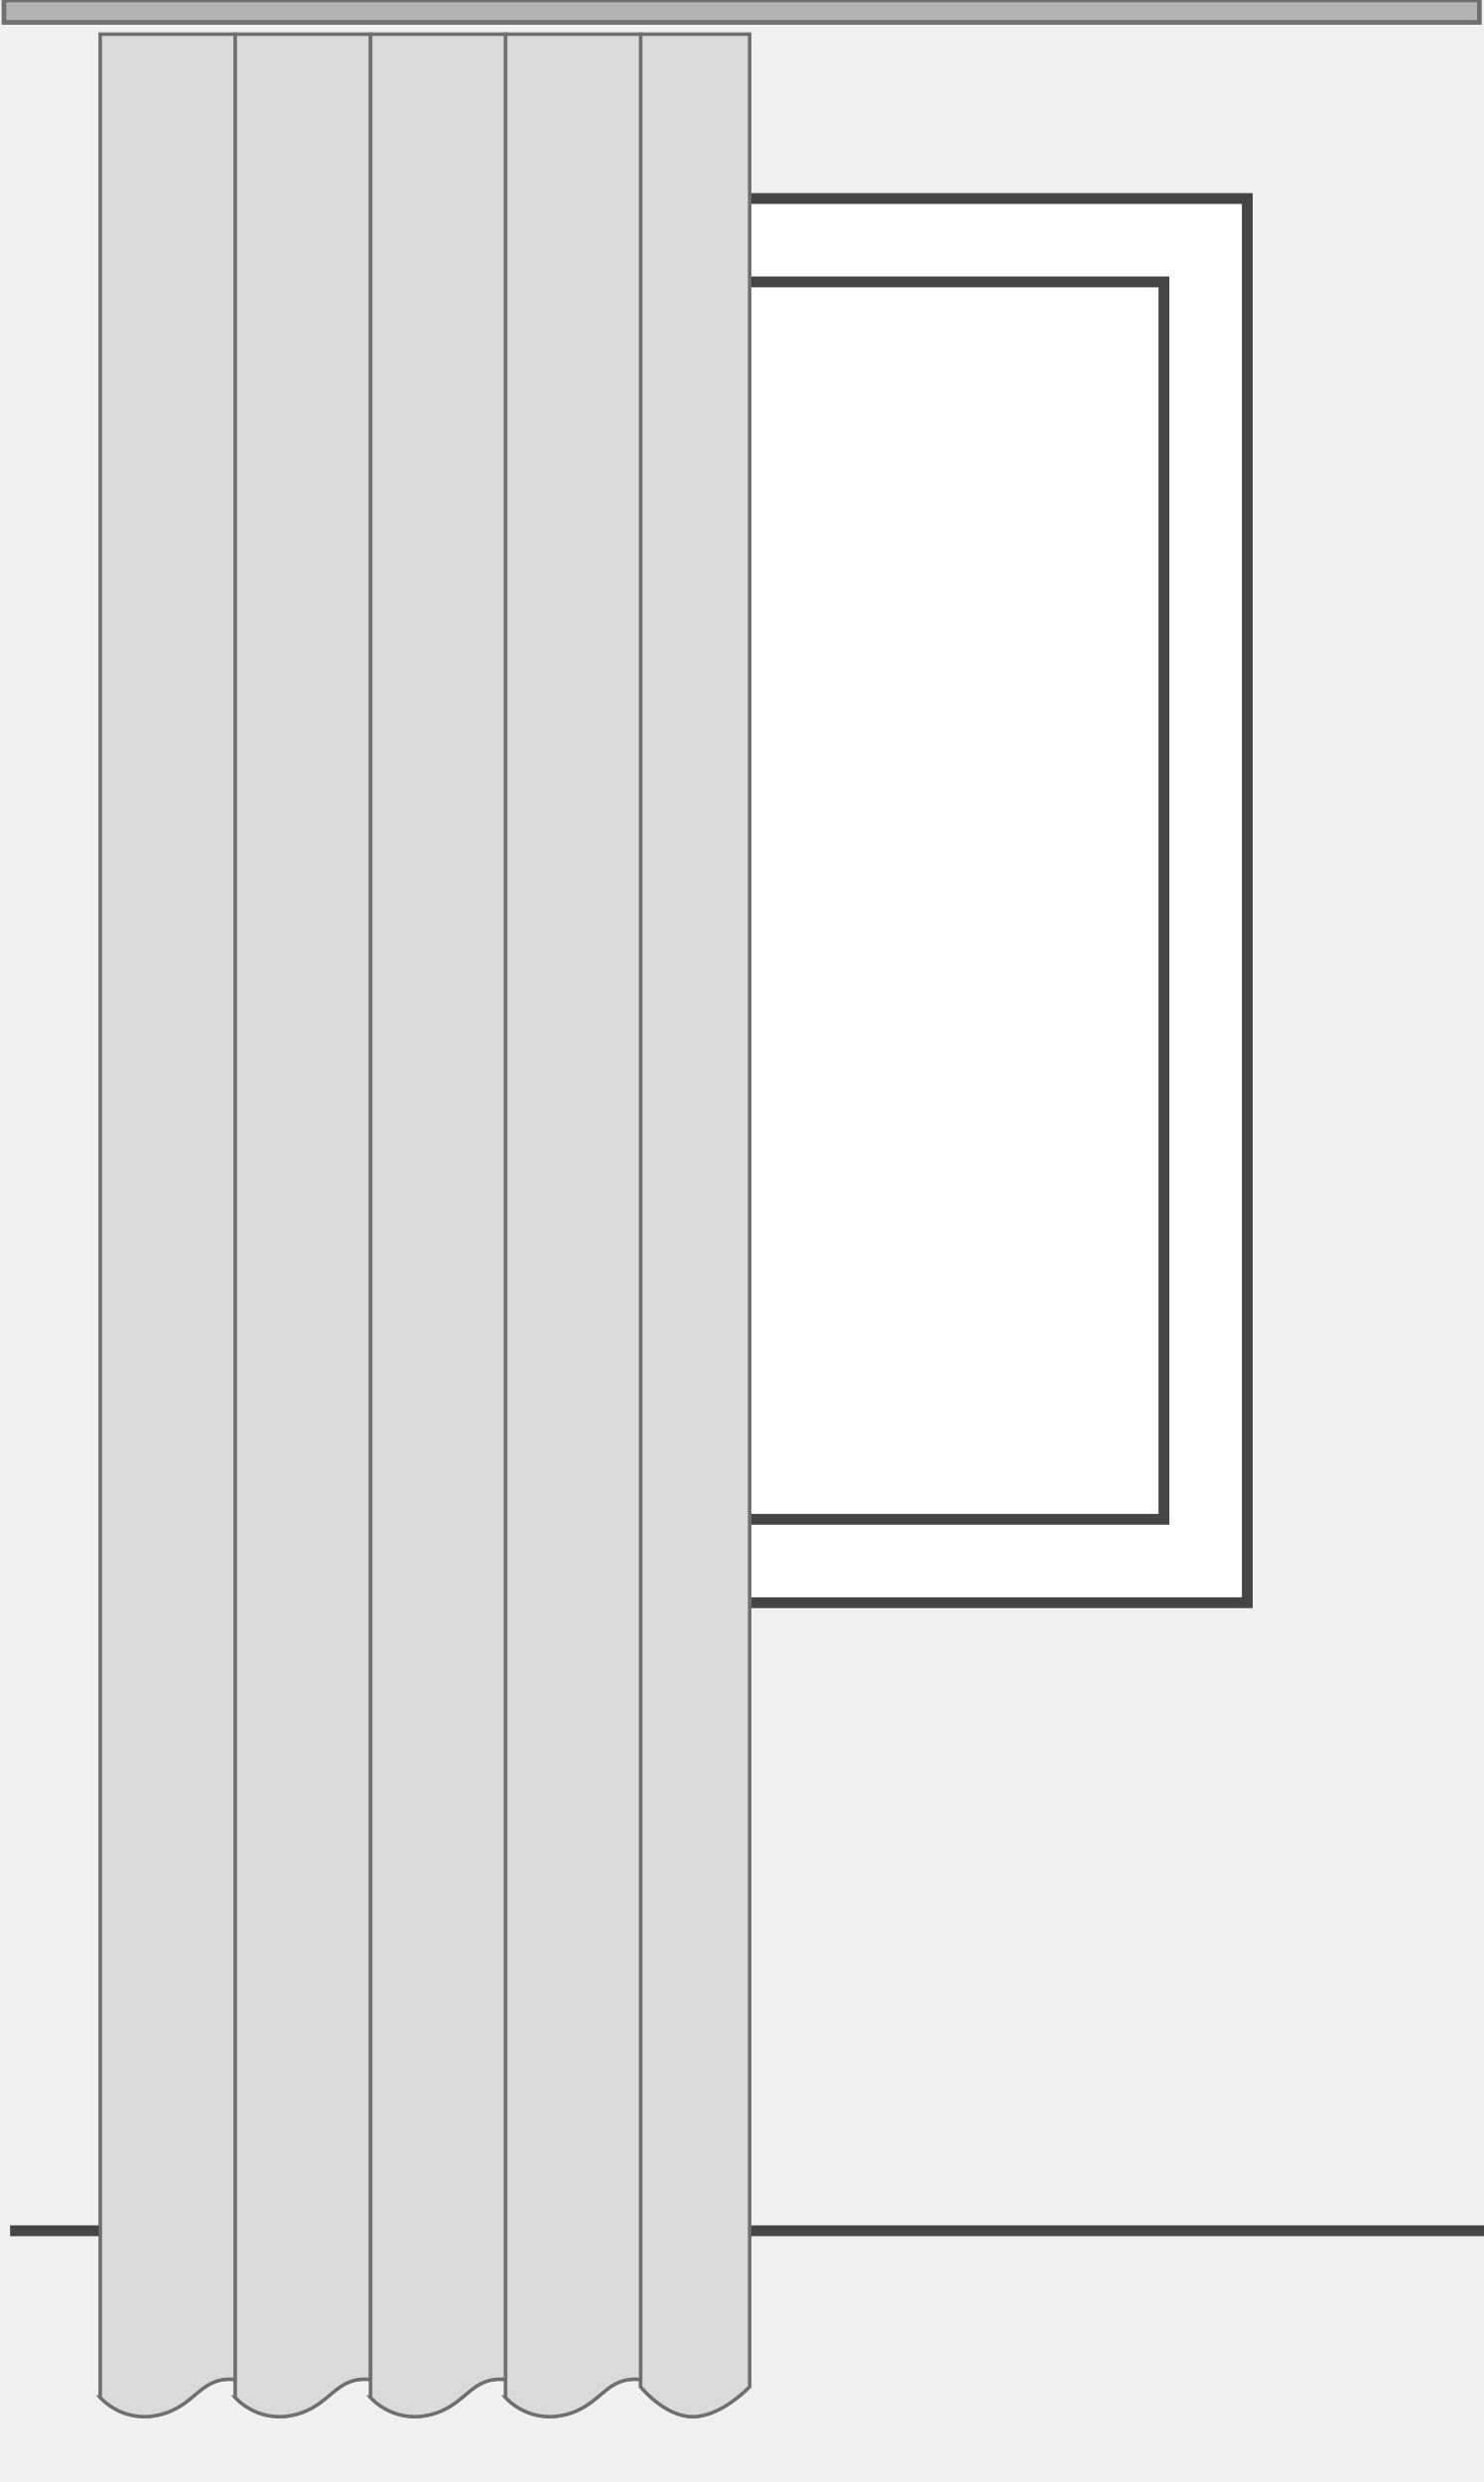
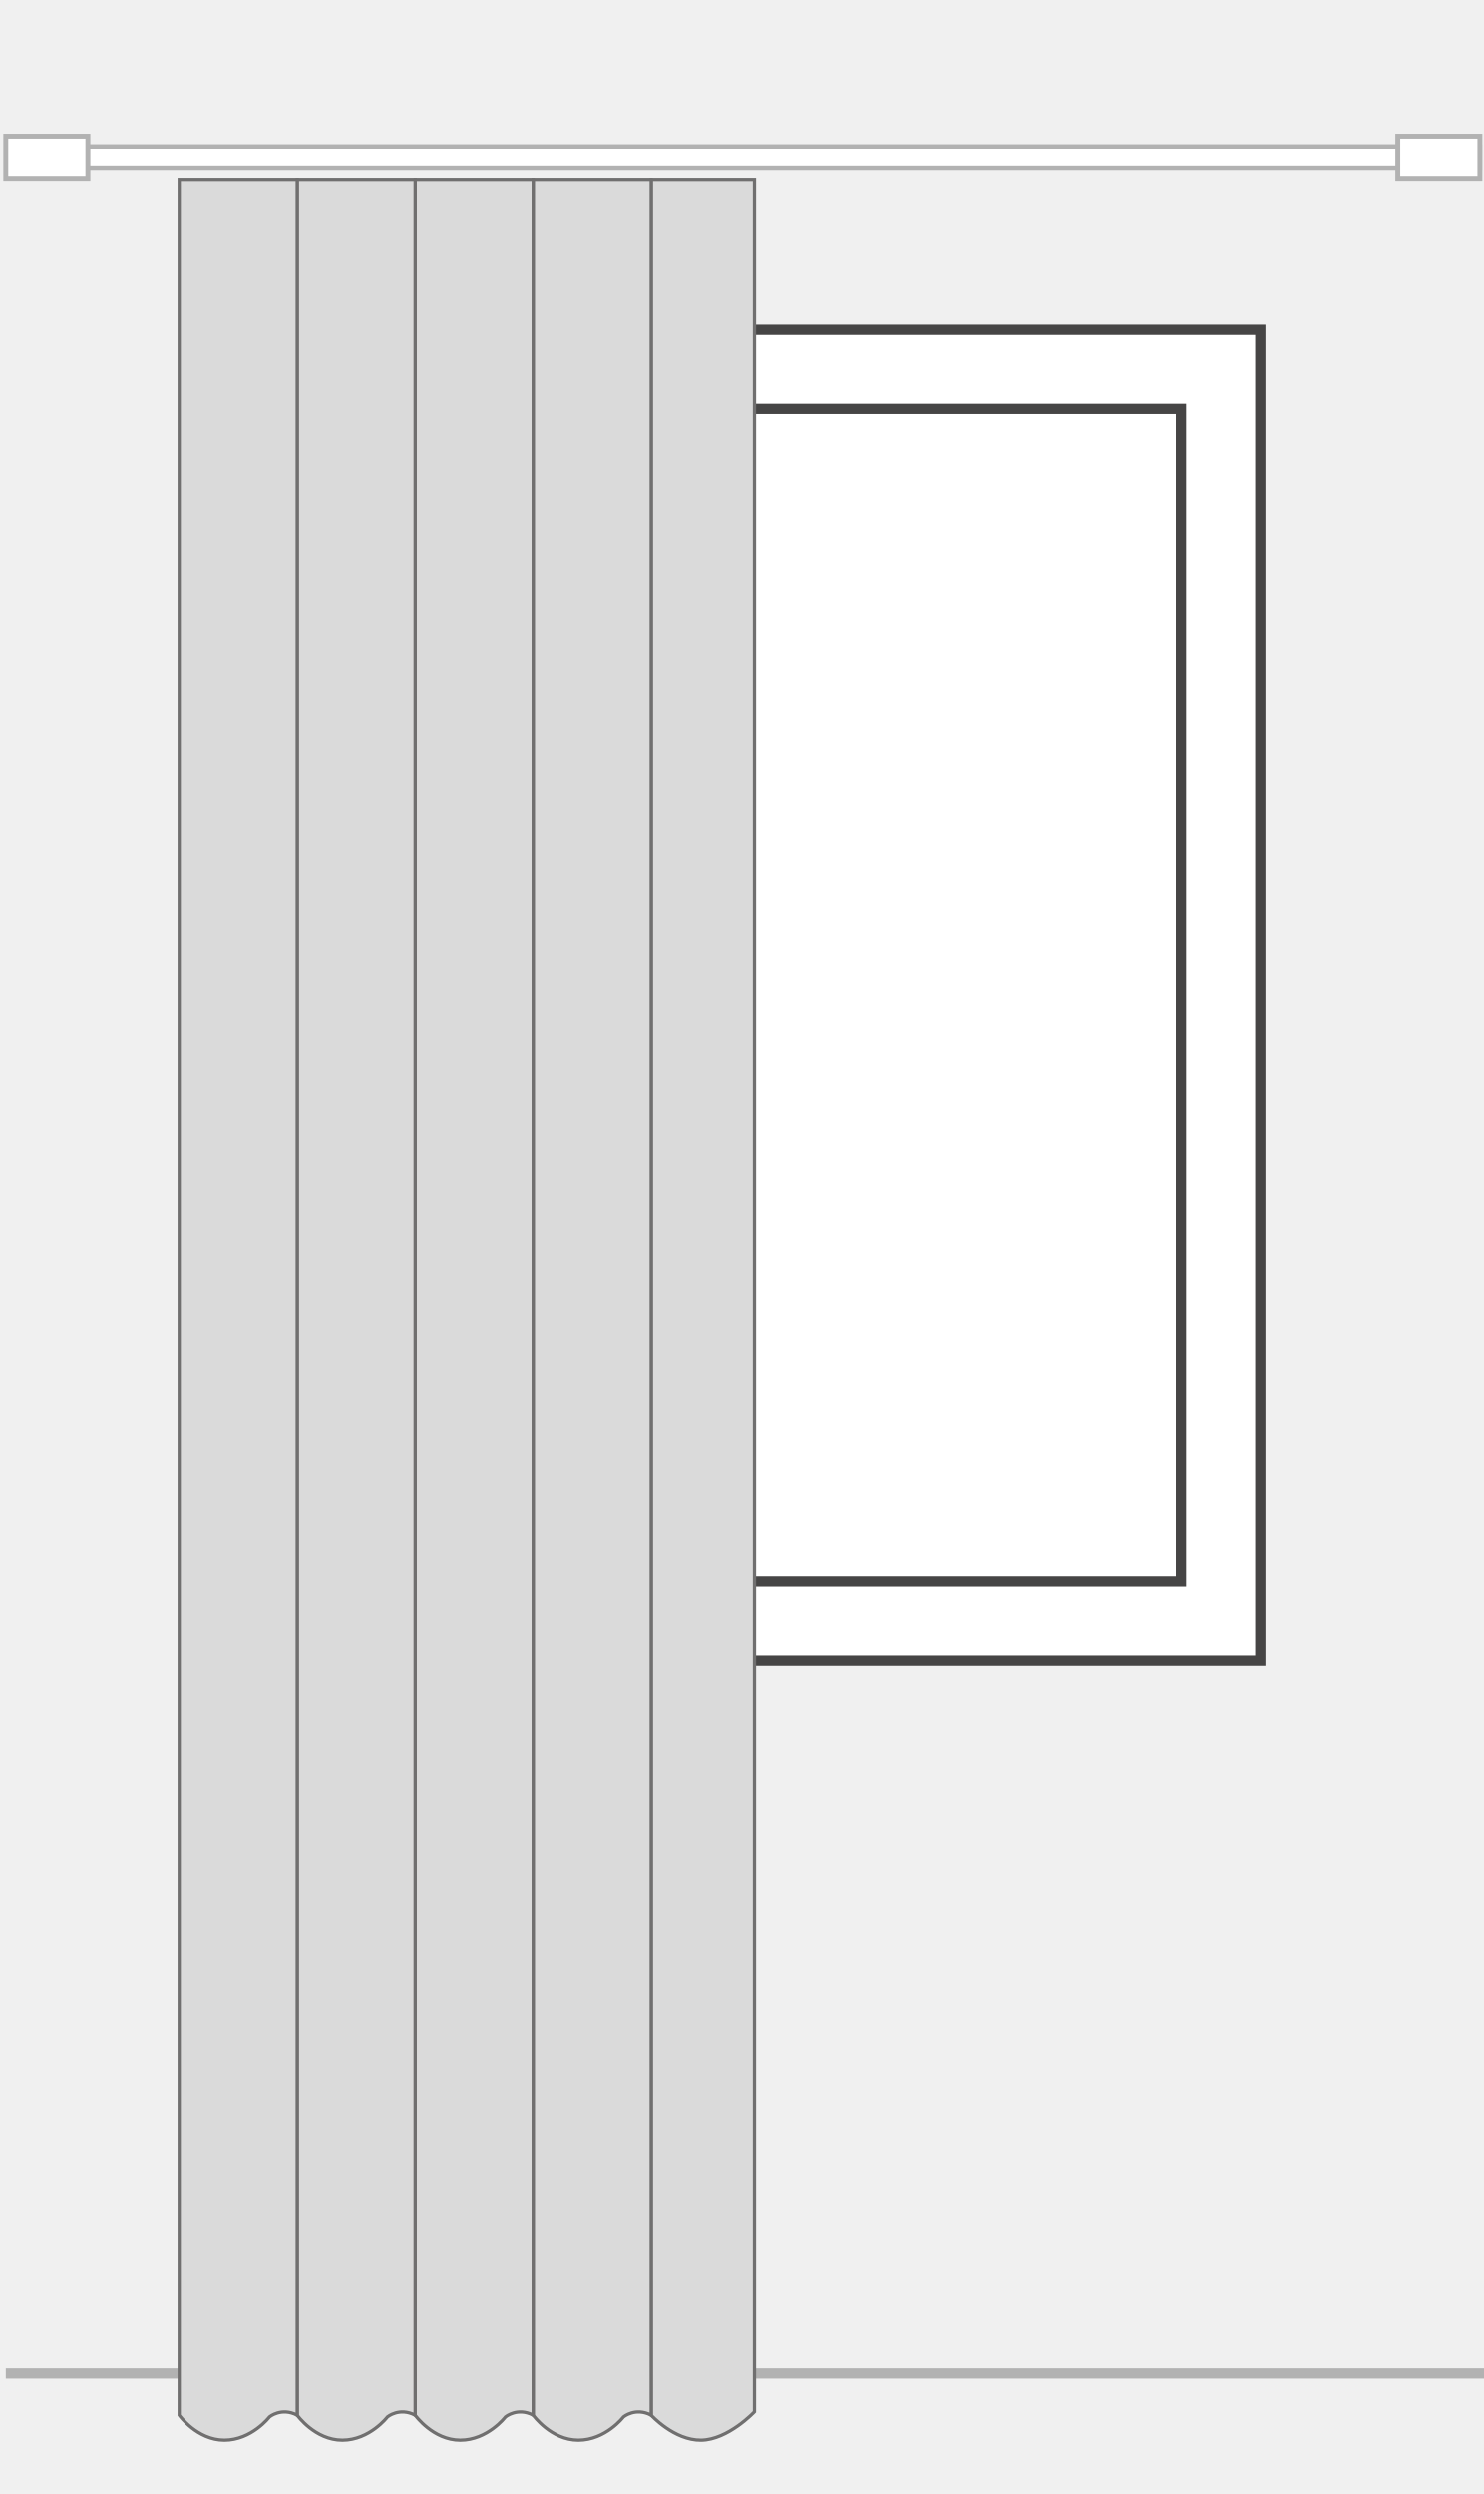
- <svg xmlns="http://www.w3.org/2000/svg" version="1.1" id="Layer_1" x="0px" y="0px" width="411px" height="687.6px" viewBox="0 0 411 687.6" enable-background="new 0 0 411 687.6" xml:space="preserve">
+ <svg xmlns="http://www.w3.org/2000/svg" version="1.1" id="Layer_1" x="0px" y="0px" width="433.9px" height="729px" viewBox="0 0 433.9 729" enable-background="new 0 0 433.9 729" xml:space="preserve">
+   <line fill="none" stroke="#B2B2B2" stroke-width="3" stroke-miterlimit="10" x1="435.5" y1="693.8" x2="1.7" y2="693.8" />
  <g>
-     <rect x="65.4" y="55" fill="#FFFFFF" stroke="#464545" stroke-width="3" width="280.2" height="389" />
-     <rect x="88.5" y="78.1" fill="none" stroke="#464545" stroke-width="3" width="234" height="342.8" />
+     <rect x="88.3" y="96.4" fill="#FFFFFF" stroke="#464545" stroke-width="3" width="280.2" height="389" />
+     <rect x="111.3" y="119.5" fill="none" stroke="#464545" stroke-width="3" width="234" height="342.8" />
  </g>
  <g>
-     <rect x="1.1" y="0" fill="#B2B2B2" stroke="#706F6F" stroke-width="1.291" stroke-miterlimit="10" width="408.8" height="6.2" />
+     <rect x="23.9" y="42.8" fill="#FFFFFF" stroke="#B2B2B2" stroke-width="1.291" stroke-miterlimit="10" width="408.8" height="6.2" />
  </g>
+   <rect x="408.7" y="39.8" fill="#FFFFFF" stroke="#B2B2B2" stroke-width="1.432" stroke-miterlimit="10" width="24" height="12.3" />
+   <rect x="1.7" y="39.8" fill="#FFFFFF" stroke="#B2B2B2" stroke-width="1.432" stroke-miterlimit="10" width="24" height="12.3" />
  <g>
-     <path fill="#DADADA" stroke="#706F6F" stroke-width="0.953" stroke-miterlimit="10" d="M207.7,661.2c0,0-7.7,8.2-15.6,8.3   c-7.9,0.1-14.6-8.3-14.6-8.3V9.5c0,0,4.9,0,15.1,0s15.1,0,15.1,0V661.2z" />
-     <path fill="#DADADA" stroke="#706F6F" stroke-width="0.953" stroke-miterlimit="10" d="M102.6,664.1c0,0,6.1,7.3,16.4,4.9   c10.3-2.4,11.2-10.8,21.1-9.8V9.5c0,0-4.7,0-18.7,0s-18.7,0-18.7,0V664.1z" />
-     <path fill="#DADADA" stroke="#706F6F" stroke-width="0.953" stroke-miterlimit="10" d="M140,664.1c0,0,6.1,7.3,16.4,4.9   c10.3-2.4,11.2-10.8,21.1-9.8V9.5c0,0-4.7,0-18.7,0c-14,0-18.7,0-18.7,0V664.1z" />
-     <path fill="#DADADA" stroke="#706F6F" stroke-width="0.953" stroke-miterlimit="10" d="M27.7,664.1c0,0,6.1,7.3,16.4,4.9   c10.3-2.4,11.2-10.8,21.1-9.8V9.5c0,0-4.7,0-18.7,0s-18.7,0-18.7,0V664.1z" />
-     <path fill="#DADADA" stroke="#706F6F" stroke-width="0.953" stroke-miterlimit="10" d="M65.1,664.1c0,0,6.1,7.3,16.4,4.9   c10.3-2.4,11.2-10.8,21.1-9.8V9.5c0,0-4.7,0-18.7,0s-18.7,0-18.7,0V664.1z" />
-   </g>
-   <line fill="#FFFFFF" stroke="#464545" stroke-width="3" x1="412.6" y1="618" x2="2.8" y2="618" />
-   <g>
-     <path fill="#DADADA" stroke="#706F6F" stroke-width="0.953" stroke-miterlimit="10" d="M207.7,661.2c0,0-7.7,8.2-15.6,8.3   c-7.9,0.1-14.6-8.3-14.6-8.3V9.5c0,0,4.9,0,15.1,0s15.1,0,15.1,0V661.2z" />
-     <path fill="#DADADA" stroke="#706F6F" stroke-width="0.953" stroke-miterlimit="10" d="M102.6,664.1c0,0,6.1,7.3,16.4,4.9   c10.3-2.4,11.2-10.8,21.1-9.8V9.5c0,0-4.7,0-18.7,0s-18.7,0-18.7,0V664.1z" />
-     <path fill="#DADADA" stroke="#706F6F" stroke-width="0.953" stroke-miterlimit="10" d="M140,664.1c0,0,6.1,7.3,16.4,4.9   c10.3-2.4,11.2-10.8,21.1-9.8V9.5c0,0-4.7,0-18.7,0c-14,0-18.7,0-18.7,0V664.1z" />
-     <path fill="#DADADA" stroke="#706F6F" stroke-width="0.953" stroke-miterlimit="10" d="M27.7,664.1c0,0,6.1,7.3,16.4,4.9   c10.3-2.4,11.2-10.8,21.1-9.8V9.5c0,0-4.7,0-18.7,0s-18.7,0-18.7,0V664.1z" />
-     <path fill="#DADADA" stroke="#706F6F" stroke-width="0.953" stroke-miterlimit="10" d="M65.1,664.1c0,0,6.1,7.3,16.4,4.9   c10.3-2.4,11.2-10.8,21.1-9.8V9.5c0,0-4.7,0-18.7,0s-18.7,0-18.7,0V664.1z" />
+     <path fill="#DADADA" stroke="#706F6F" stroke-width="0.953" stroke-miterlimit="10" d="M220.6,705c0,0-7.7,8.2-15.6,8.3   s-14.6-7.3-14.6-7.3V52.4c0,0,4.9,0,15.1,0s15.1,0,15.1,0V705z" />
+     <path fill="#DADADA" stroke="#706F6F" stroke-width="0.953" stroke-miterlimit="10" d="M190.4,706c-4.6-2.4-8.1,0.5-8.1,0.5   s-5.2,6.8-13.2,6.8s-13.2-7.3-13.2-7.3V52.4h34.5V706z" />
+     <path fill="#DADADA" stroke="#706F6F" stroke-width="0.953" stroke-miterlimit="10" d="M155.9,706c-4.6-2.4-8.1,0.5-8.1,0.5   s-5.2,6.8-13.2,6.8s-13.2-7.3-13.2-7.3V52.4h34.5V706z" />
+     <path fill="#DADADA" stroke="#706F6F" stroke-width="0.953" stroke-miterlimit="10" d="M121.4,706c-4.6-2.4-8.1,0.5-8.1,0.5   s-5.2,6.8-13.2,6.8S86.9,706,86.9,706V52.4h34.5V706z" />
+     <path fill="#DADADA" stroke="#706F6F" stroke-width="0.953" stroke-miterlimit="10" d="M86.9,706c-4.6-2.4-8.1,0.5-8.1,0.5   s-5.2,6.8-13.2,6.8S52.4,706,52.4,706V52.4h34.5V706z" />
  </g>
</svg>
